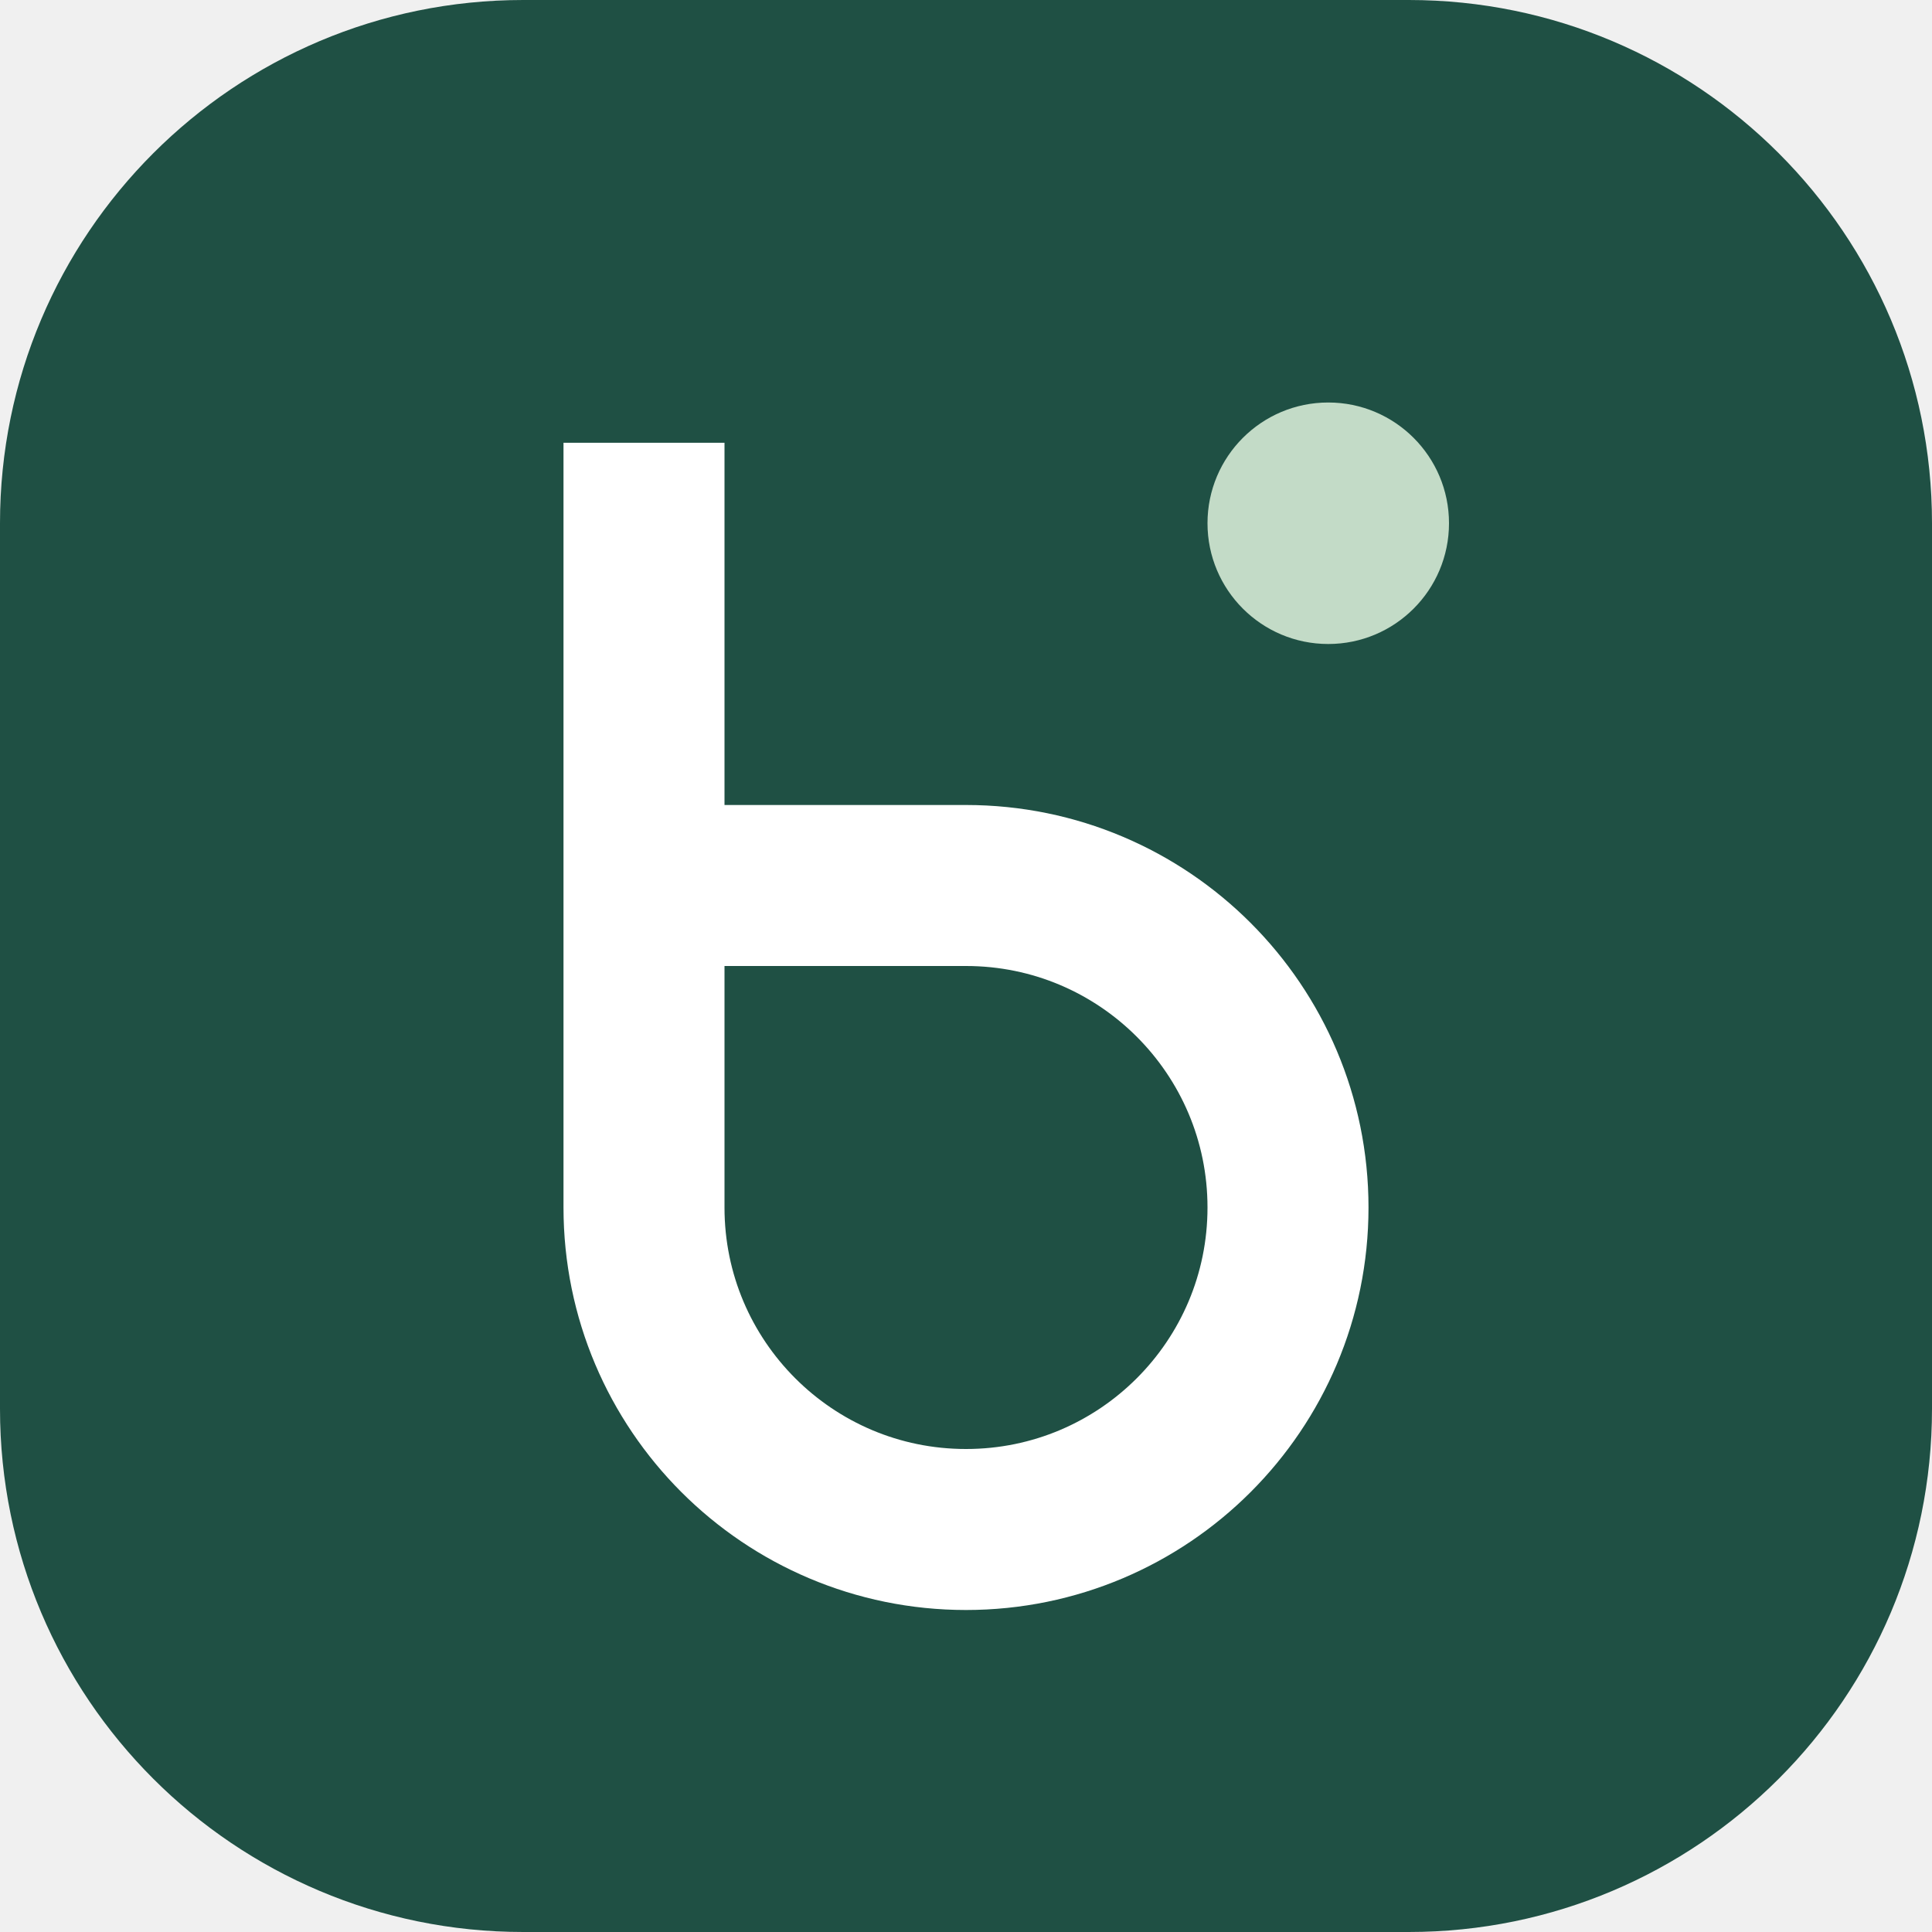
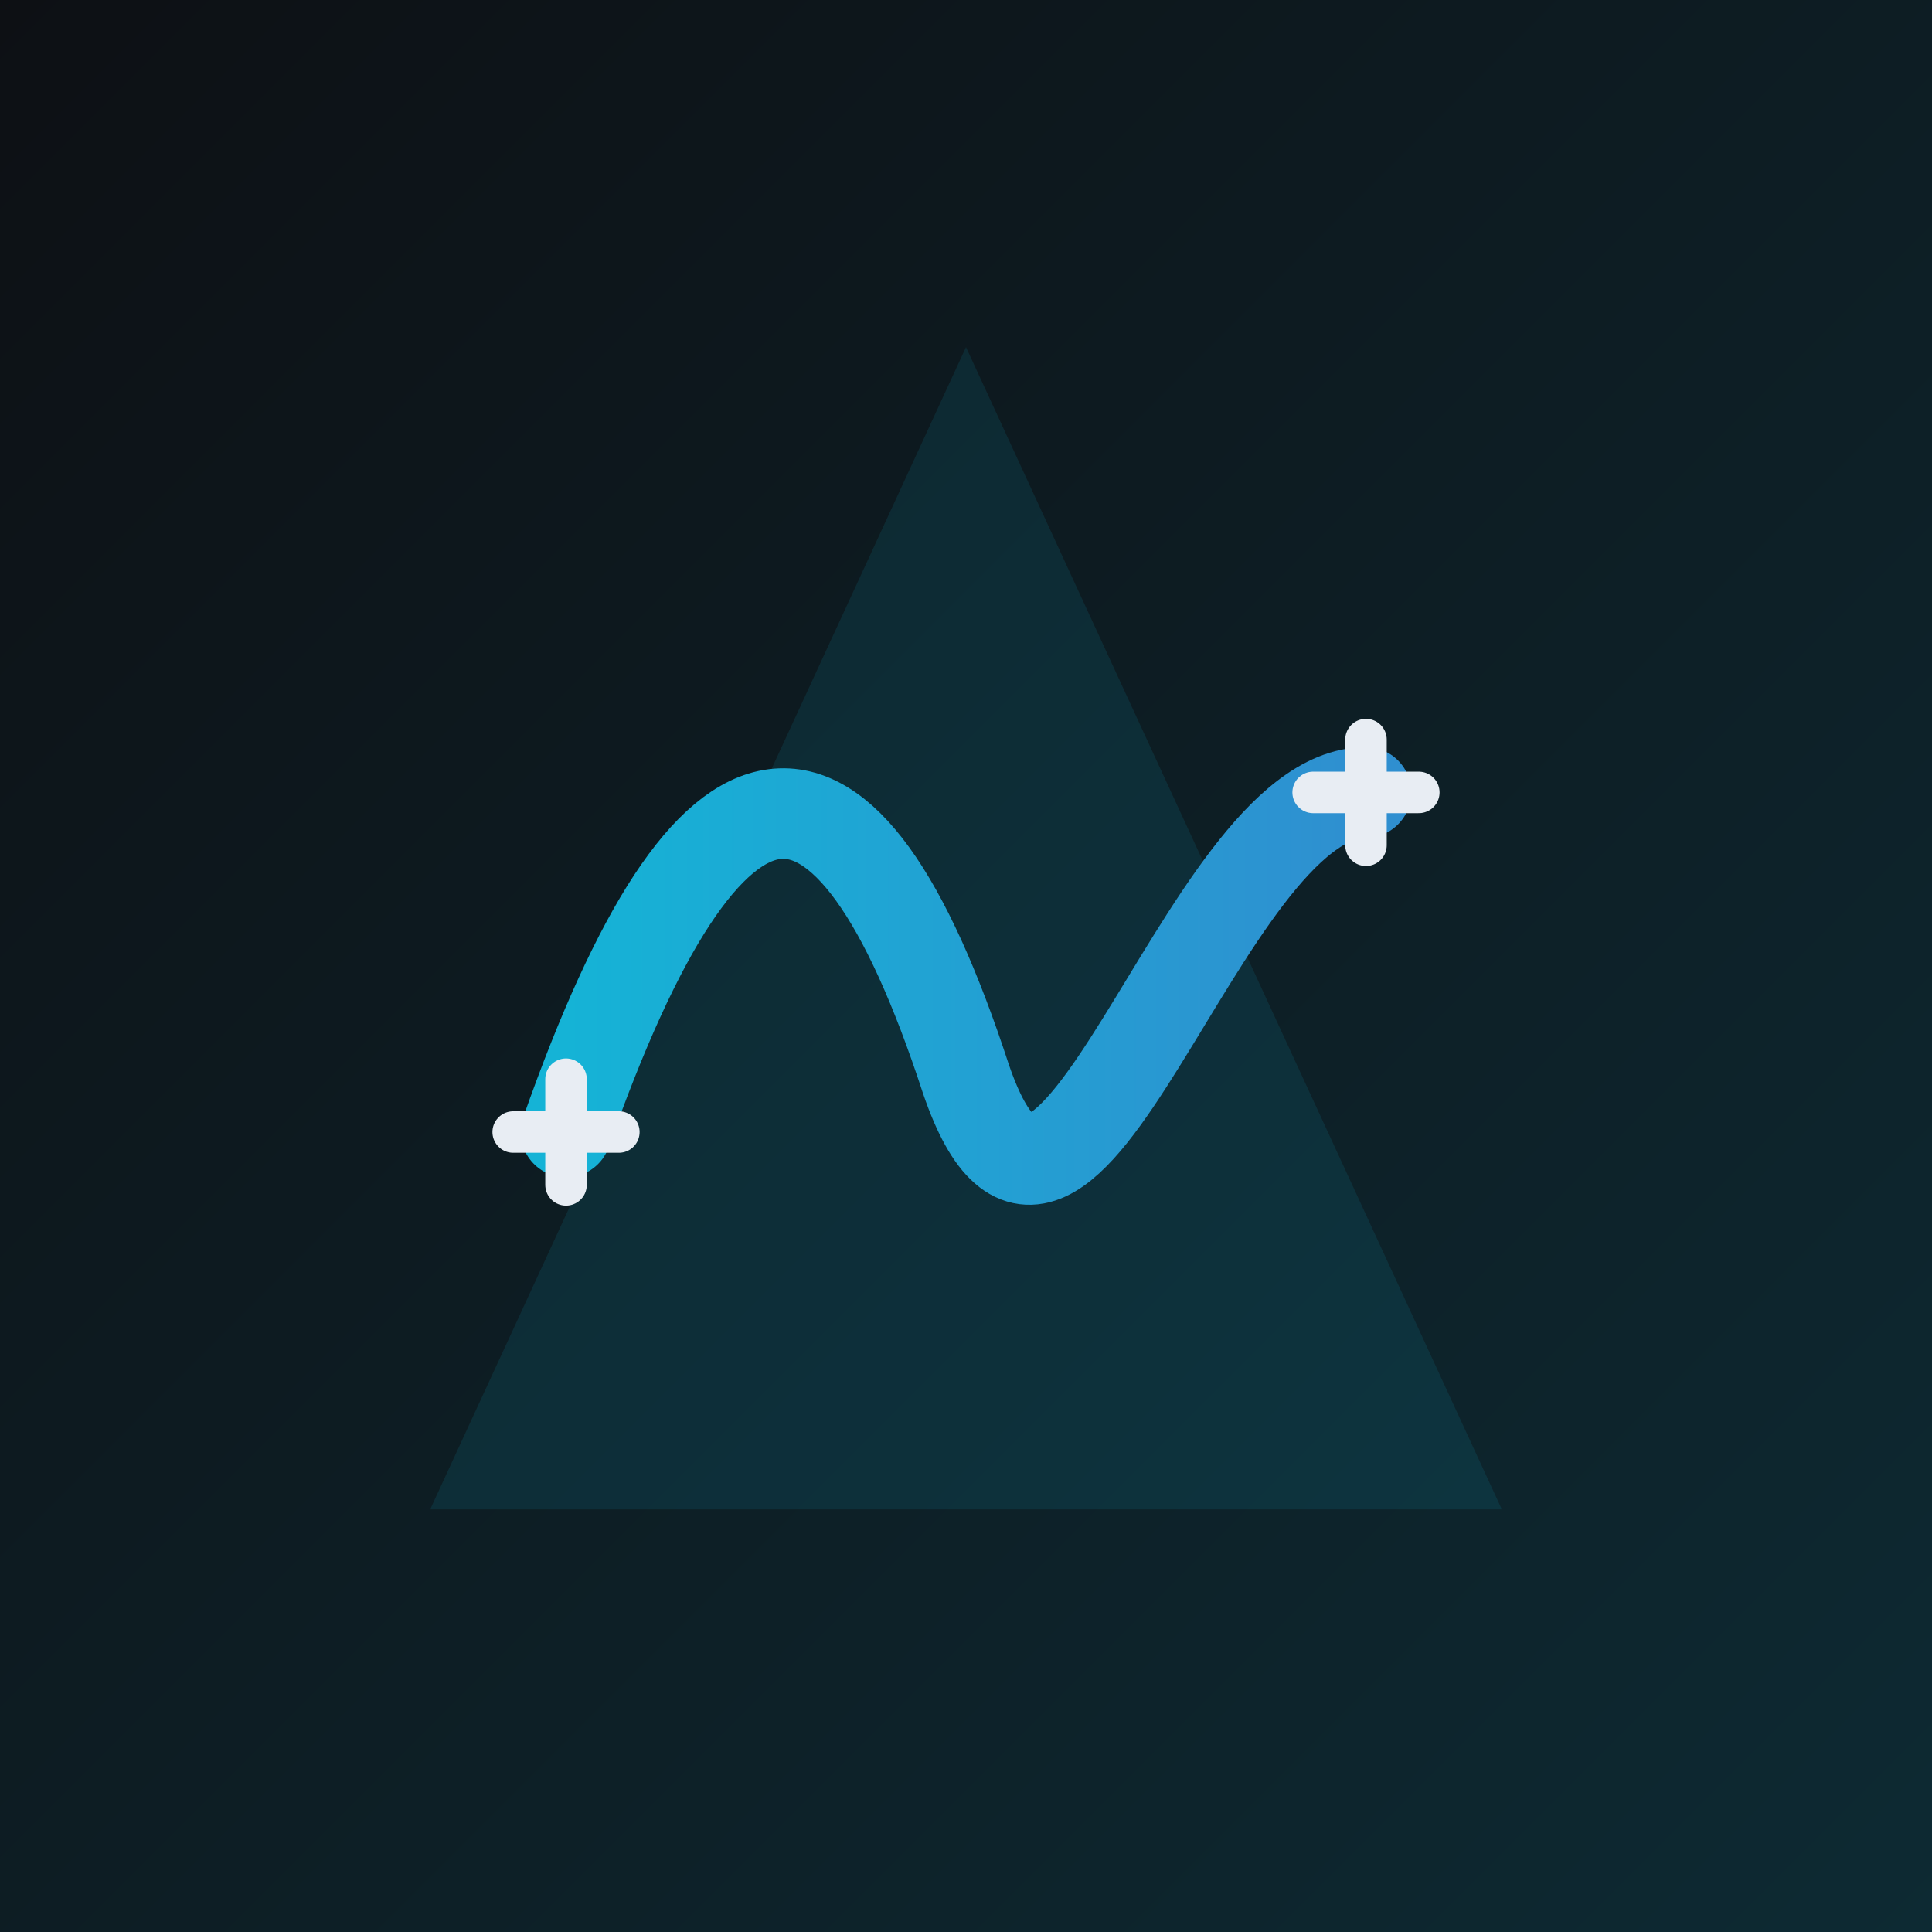
- <svg xmlns="http://www.w3.org/2000/svg" viewBox="0 0 48 48">
-   <rect width="48" height="48" rx="13" fill="#1f5044" />
-   <path d="M16 11v19a8 8 0 1 0 8-8h-8" fill="none" stroke="#fff" stroke-width="4" />
-   <circle cx="33" cy="13" r="3" fill="#c3dbc7" />
+ <svg xmlns="http://www.w3.org/2000/svg" viewBox="0 0 512 512" width="512" height="512">
+   <defs>
+     <linearGradient id="bg" x1="0" y1="0" x2="1" y2="1">
+       <stop offset="0" stop-color="#0d1014" />
+       <stop offset="1" stop-color="#0d2a33" />
+     </linearGradient>
+     <linearGradient id="wave" x1="0" y1="0" x2="1" y2="0">
+       <stop offset="0" stop-color="#15b3d6" />
+       <stop offset="1" stop-color="#2f8fd0" />
+     </linearGradient>
+   </defs>
+   <rect width="512" height="512" fill="url(#bg)" />
+   <path d="M256 92 L398 400 L114 400 Z" fill="#12a9c9" opacity="0.12" />
+   <path d="M150 300 C188 192 224 188 256 286 C282 362 318 210 362 210" fill="none" stroke="url(#wave)" stroke-width="24" stroke-linecap="round" stroke-linejoin="round" />
+   <g stroke="#e8edf3" stroke-width="11" stroke-linecap="round">
+     <path d="M136 300 l28 0 M150 286 l0 28" />
+     <path d="M348 210 l28 0 M362 196 l0 28" />
+   </g>
</svg>
